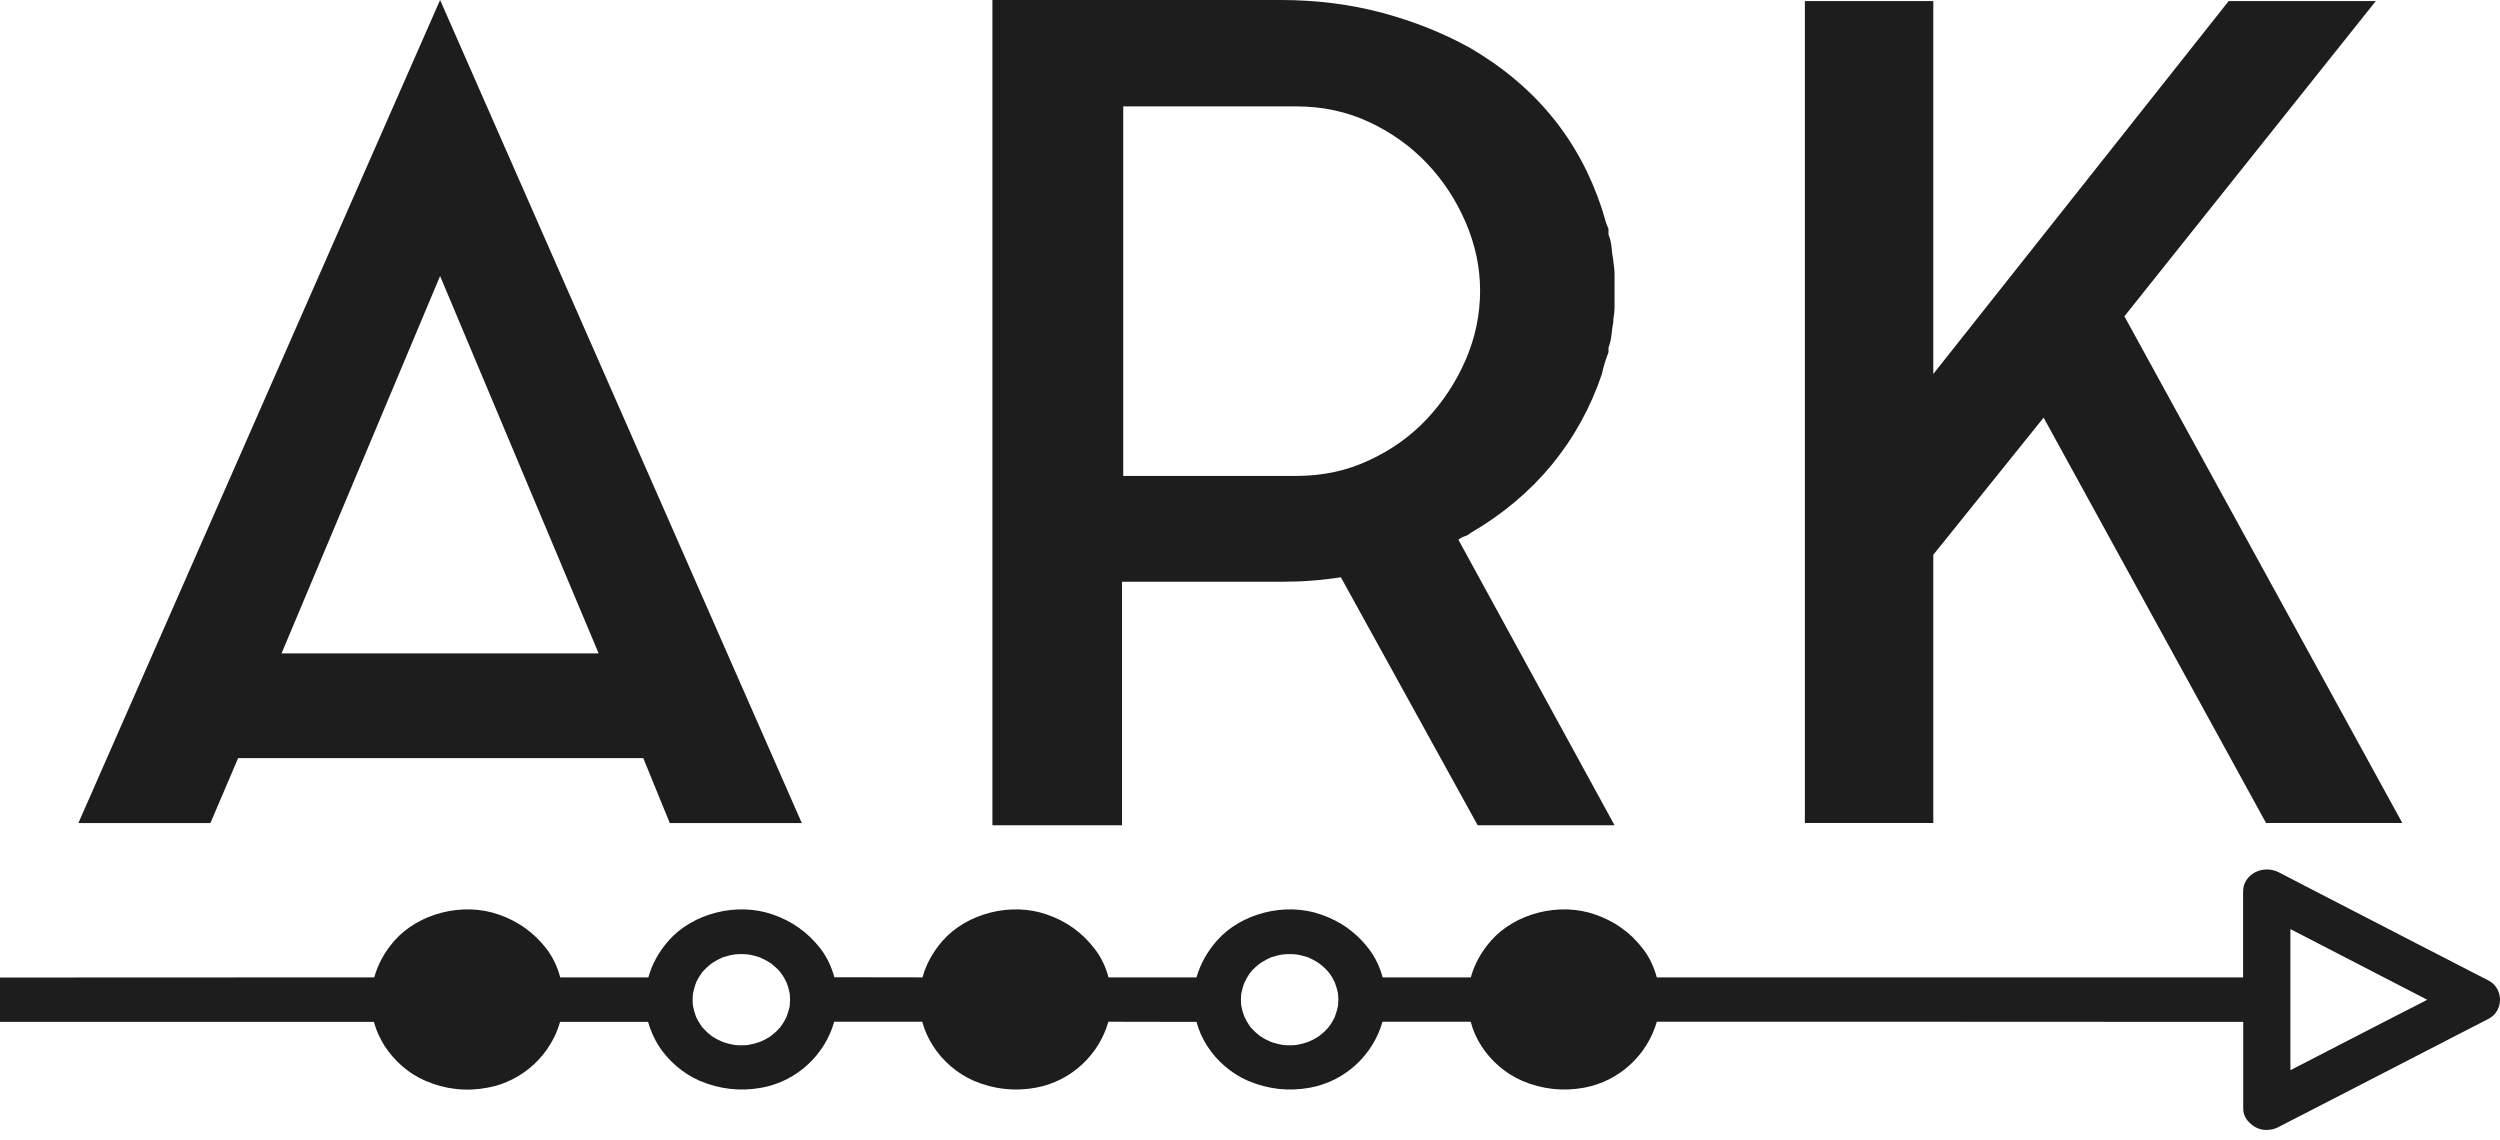
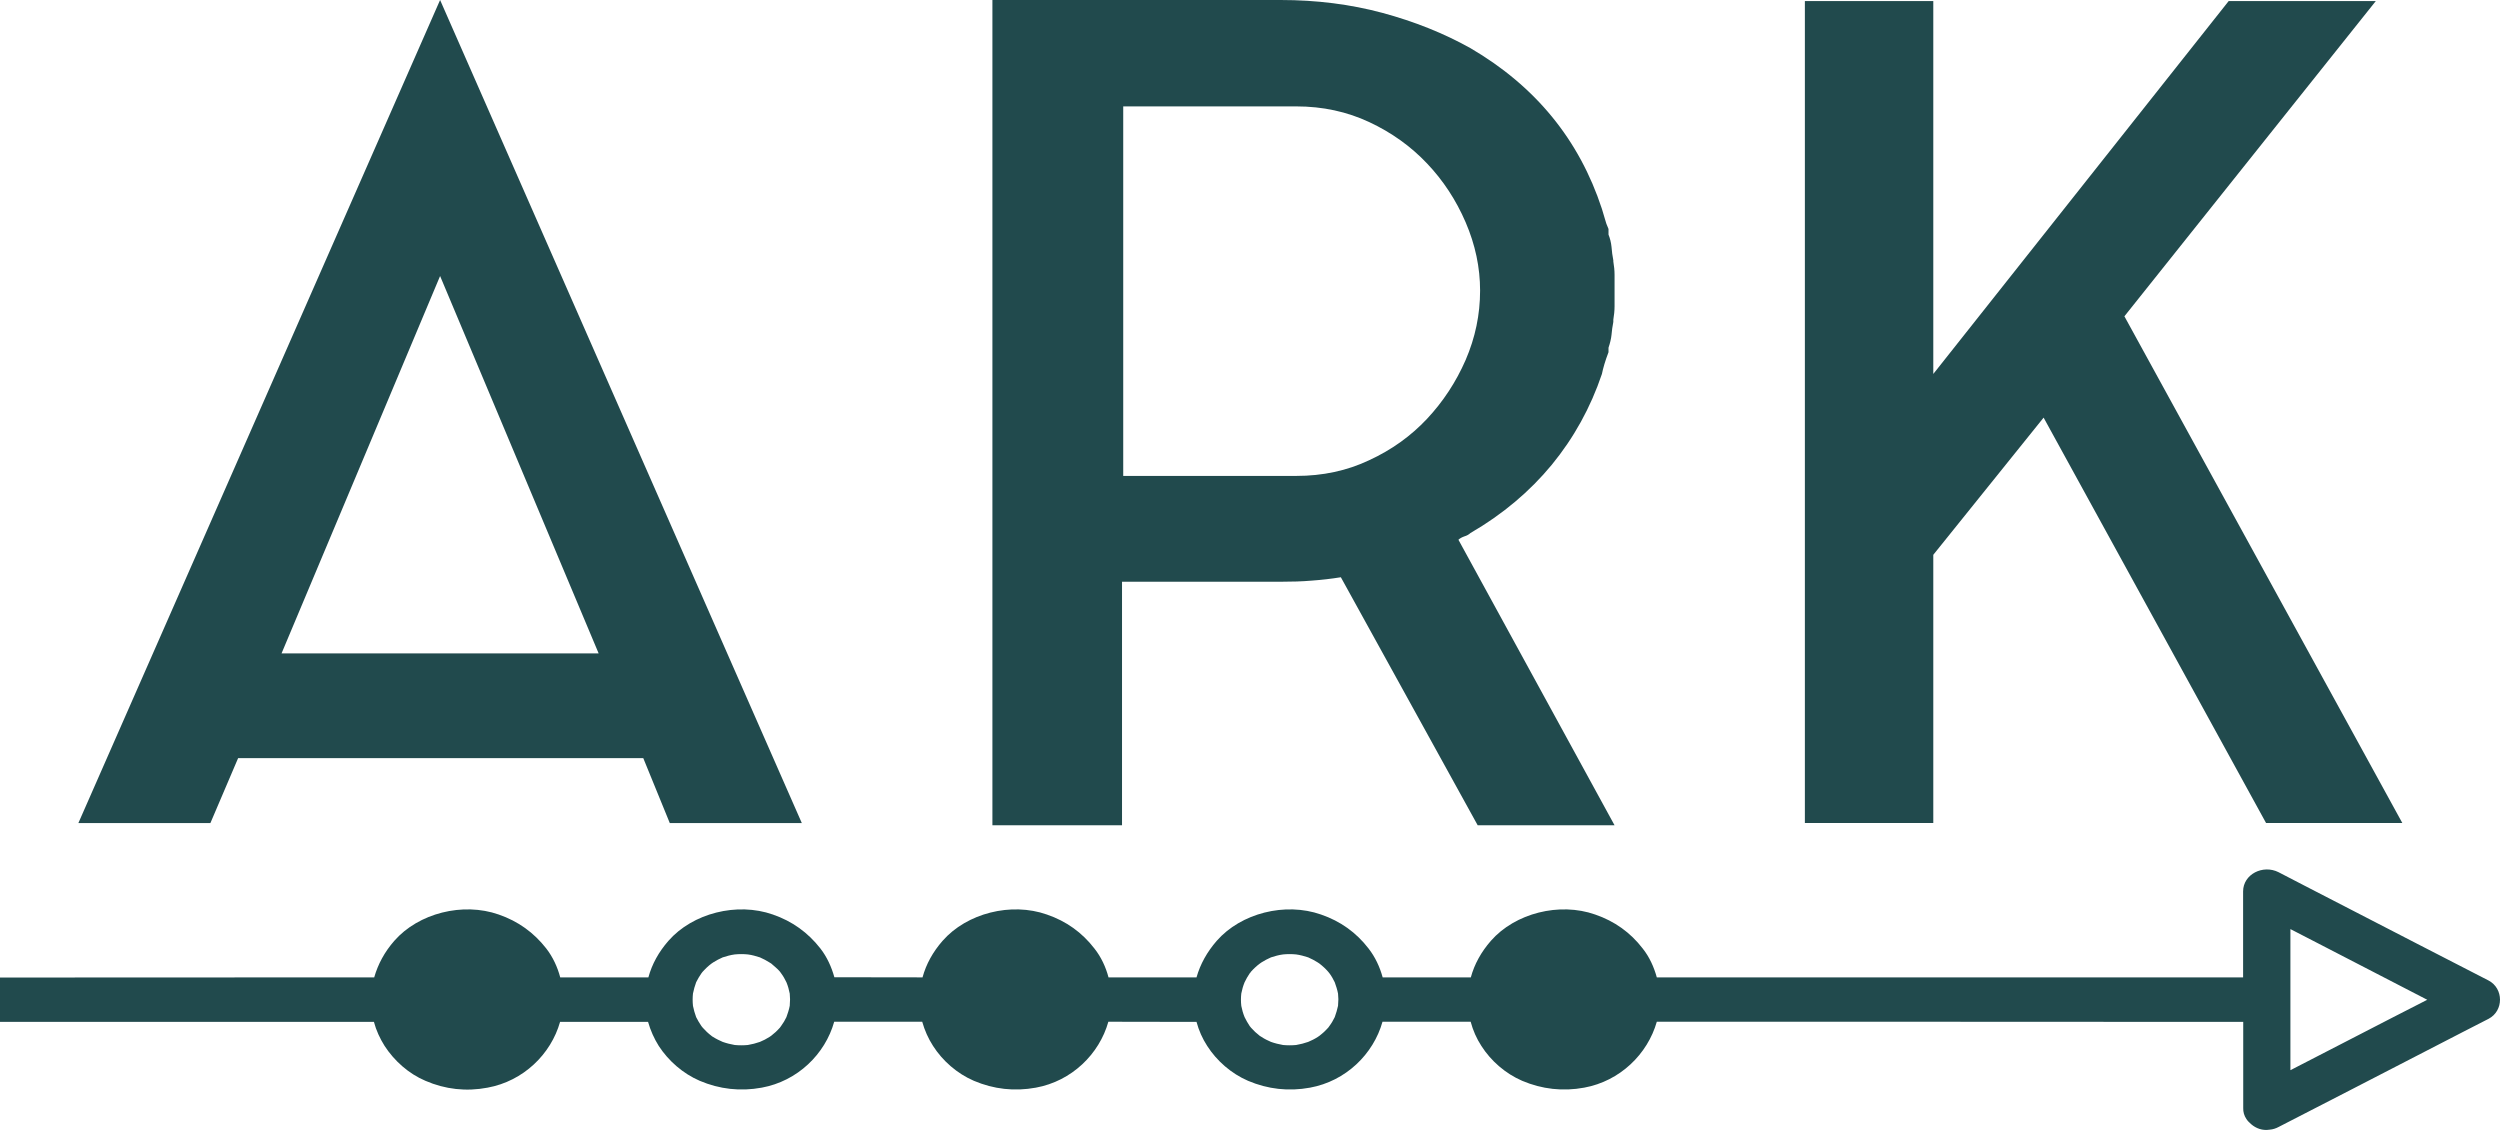
<svg xmlns="http://www.w3.org/2000/svg" width="79" height="36" viewBox="0 0 79 36" fill="none">
-   <path d="M2.477 26.008L13.907 0L25.337 26.008H21.165L20.327 23.956H7.525L6.649 26.008H2.477ZM8.897 20.647H18.917L13.907 8.722L8.897 20.647Z" fill="#1D1D1D" />
-   <path d="M50.62 11.819C50.262 12.88 49.734 13.835 49.038 14.685C48.338 15.534 47.481 16.255 46.467 16.843C46.414 16.892 46.352 16.927 46.276 16.949C46.2 16.976 46.133 17.011 46.086 17.056L51.02 26.079H46.695L42.371 18.241C42.066 18.29 41.761 18.325 41.456 18.347C41.152 18.374 40.818 18.383 40.466 18.383H35.456V26.079H31.36V0H40.466C41.609 0 42.68 0.137 43.685 0.407C44.7 0.681 45.628 1.053 46.467 1.522C48.524 2.725 49.905 4.419 50.62 6.599C50.658 6.719 50.686 6.825 50.715 6.918C50.739 7.015 50.777 7.121 50.829 7.236V7.413C50.877 7.533 50.91 7.661 50.924 7.802C50.934 7.944 50.953 8.085 50.981 8.227V8.262C51.005 8.404 51.02 8.545 51.02 8.687C51.02 8.829 51.02 8.983 51.02 9.147V9.253C51.02 9.395 51.02 9.536 51.02 9.678C51.02 9.819 51.005 9.961 50.981 10.102V10.173C50.953 10.315 50.934 10.452 50.924 10.58C50.91 10.713 50.877 10.845 50.829 10.987V11.129C50.724 11.403 50.658 11.633 50.62 11.819ZM40.961 15.039C41.799 15.039 42.566 14.875 43.266 14.543C43.976 14.216 44.585 13.778 45.095 13.234C45.6 12.694 46.009 12.075 46.314 11.376C46.619 10.669 46.771 9.939 46.771 9.182C46.771 8.453 46.619 7.732 46.314 7.024C46.009 6.316 45.6 5.697 45.095 5.166C44.585 4.627 43.976 4.189 43.266 3.857C42.566 3.53 41.799 3.362 40.961 3.362H35.494V15.039H40.961Z" fill="#1D1D1D" />
-   <path d="M75.075 0.034L67.131 9.995L75.913 26.006H71.607L64.578 13.197L61.092 17.532V26.006H57.034V0.034H61.092V11.817L70.426 0.034H75.075Z" fill="#1D1D1D" />
-   <path d="M78.635 30.983C77.883 30.593 77.135 30.209 76.382 29.824C75.197 29.209 74.011 28.598 72.825 27.988C72.553 27.846 72.282 27.705 72.005 27.563C71.51 27.311 70.882 27.625 70.882 28.169C70.882 28.944 70.882 29.713 70.882 30.483C70.882 30.62 70.882 30.753 70.882 30.885C70.872 30.885 70.867 30.885 70.858 30.885C70.167 30.885 52.798 30.885 52.355 30.885C52.265 30.558 52.122 30.239 51.907 29.97C51.522 29.47 51.026 29.111 50.407 28.899C49.279 28.501 47.878 28.855 47.111 29.731C46.807 30.08 46.592 30.465 46.478 30.885C45.716 30.885 43.859 30.885 43.692 30.885C43.602 30.553 43.454 30.239 43.244 29.97C42.858 29.47 42.363 29.111 41.744 28.899C40.611 28.501 39.215 28.855 38.448 29.731C38.144 30.08 37.929 30.465 37.81 30.885C37.605 30.885 35.748 30.885 35.029 30.885C34.943 30.558 34.795 30.239 34.581 29.97C34.195 29.47 33.7 29.111 33.081 28.899C31.952 28.501 30.552 28.855 29.785 29.731C29.48 30.08 29.266 30.465 29.152 30.885C28.528 30.885 26.671 30.881 26.366 30.881C26.275 30.553 26.132 30.239 25.923 29.97C25.532 29.47 25.037 29.111 24.422 28.899C23.289 28.501 21.889 28.855 21.122 29.731C20.817 30.08 20.603 30.465 20.489 30.885C19.97 30.885 18.112 30.885 17.703 30.885C17.617 30.558 17.469 30.239 17.26 29.97C16.869 29.47 16.374 29.111 15.759 28.899C14.626 28.501 13.226 28.855 12.459 29.731C12.154 30.08 11.945 30.465 11.825 30.885C11.378 30.885 0.576 30.89 1.51156e-05 30.89C1.51156e-05 30.89 1.51156e-05 30.976 1.51156e-05 31.241C1.51156e-05 30.976 1.51156e-05 31.241 1.51156e-05 31.394C1.51156e-05 31.74 1.51156e-05 31.588 1.51156e-05 31.588C1.51156e-05 31.858 1.51156e-05 31.858 1.51156e-05 31.858C0 32 0 32.141 0 32.158C0 32.158 1.51156e-05 31.858 0 32.141C0 32.189 0.003 32.14 1.77318e-05 32.292C3.37195e-05 32.198 3.47553e-05 32.192 1.77318e-05 32.292C0 32.278 3.57316e-05 32.186 1.77318e-05 32.292C0.41 32.292 11.102 32.292 11.816 32.292C11.887 32.562 12.007 32.818 12.154 33.053C12.459 33.521 12.911 33.928 13.445 34.154C14.069 34.424 14.731 34.499 15.407 34.371C16.541 34.163 17.412 33.309 17.698 32.292C17.941 32.292 20.398 32.292 20.479 32.292C20.555 32.562 20.67 32.818 20.817 33.053C21.122 33.521 21.579 33.924 22.113 34.154C22.737 34.419 23.394 34.495 24.07 34.371C25.204 34.163 26.075 33.309 26.361 32.287C26.57 32.287 28.423 32.287 29.142 32.287C29.218 32.557 29.333 32.818 29.485 33.053C29.785 33.521 30.242 33.924 30.776 34.154C31.4 34.419 32.057 34.495 32.733 34.371C33.867 34.163 34.738 33.309 35.024 32.287C35.648 32.287 37.505 32.292 37.81 32.292C37.882 32.562 37.996 32.818 38.148 33.053C38.448 33.521 38.906 33.924 39.439 34.154C40.063 34.419 40.72 34.495 41.396 34.371C42.53 34.163 43.401 33.309 43.687 32.287C43.73 32.287 46.278 32.287 46.473 32.287C46.545 32.557 46.659 32.818 46.812 33.053C47.111 33.521 47.569 33.924 48.102 34.154C48.726 34.419 49.388 34.495 50.059 34.371C51.193 34.163 52.065 33.309 52.355 32.287C52.474 32.287 70.748 32.287 70.886 32.292C70.886 32.915 70.886 33.544 70.886 34.167C70.886 34.446 70.886 34.724 70.886 35.003C70.886 35.008 70.886 35.012 70.886 35.016C70.882 35.136 70.915 35.255 70.986 35.361C71.005 35.392 71.029 35.419 71.053 35.445C71.062 35.45 71.067 35.459 71.072 35.463C71.077 35.468 71.077 35.472 71.082 35.472C71.22 35.618 71.42 35.715 71.634 35.706C71.663 35.706 71.696 35.702 71.725 35.698C71.825 35.689 71.92 35.658 72.01 35.609C72.763 35.224 73.51 34.84 74.263 34.45C75.449 33.84 76.635 33.225 77.821 32.615C78.097 32.473 78.368 32.332 78.64 32.194C79.121 31.942 79.121 31.235 78.635 30.983ZM24.851 32.141C24.804 32.239 24.751 32.332 24.684 32.42C24.67 32.438 24.661 32.455 24.646 32.473C24.604 32.517 24.561 32.566 24.513 32.61C24.465 32.65 24.422 32.69 24.37 32.73C24.351 32.743 24.332 32.756 24.313 32.77C24.218 32.831 24.118 32.88 24.013 32.924C23.889 32.968 23.765 32.999 23.632 33.022C23.494 33.035 23.356 33.035 23.218 33.022C23.089 32.999 22.96 32.968 22.837 32.924C22.737 32.88 22.632 32.831 22.537 32.77C22.517 32.761 22.498 32.747 22.484 32.734C22.432 32.694 22.384 32.654 22.337 32.61C22.294 32.566 22.251 32.522 22.208 32.477C22.194 32.46 22.179 32.442 22.165 32.425C22.103 32.332 22.046 32.239 21.998 32.141C21.956 32.026 21.922 31.907 21.898 31.788C21.884 31.655 21.884 31.527 21.898 31.394C21.922 31.274 21.956 31.155 21.998 31.04C22.046 30.943 22.103 30.845 22.165 30.757C22.179 30.744 22.189 30.726 22.203 30.708C22.251 30.66 22.289 30.615 22.337 30.571C22.384 30.527 22.432 30.487 22.479 30.452C22.498 30.439 22.517 30.425 22.537 30.412C22.632 30.35 22.732 30.301 22.837 30.253C22.96 30.213 23.089 30.177 23.218 30.16C23.356 30.146 23.494 30.146 23.632 30.16C23.765 30.177 23.889 30.213 24.013 30.253C24.118 30.301 24.218 30.35 24.313 30.412C24.332 30.421 24.351 30.434 24.37 30.447C24.418 30.487 24.465 30.527 24.513 30.571C24.561 30.611 24.604 30.655 24.646 30.704C24.661 30.721 24.67 30.739 24.684 30.757C24.751 30.845 24.804 30.943 24.851 31.04C24.899 31.155 24.932 31.274 24.956 31.398C24.961 31.451 24.965 31.509 24.965 31.566C24.965 31.575 24.965 31.584 24.965 31.593C24.965 31.655 24.961 31.721 24.956 31.783C24.932 31.907 24.894 32.022 24.851 32.141ZM42.282 31.783C42.258 31.902 42.22 32.022 42.178 32.141C42.13 32.239 42.078 32.332 42.011 32.42C41.996 32.438 41.987 32.455 41.973 32.473C41.93 32.517 41.887 32.566 41.839 32.61C41.792 32.65 41.749 32.69 41.696 32.73C41.677 32.743 41.658 32.756 41.639 32.77C41.544 32.831 41.444 32.88 41.339 32.924C41.215 32.968 41.092 32.999 40.958 33.022C40.82 33.035 40.682 33.035 40.544 33.022C40.415 32.999 40.287 32.968 40.163 32.924C40.063 32.88 39.958 32.831 39.868 32.77C39.849 32.761 39.83 32.747 39.81 32.734C39.763 32.694 39.711 32.654 39.663 32.61C39.62 32.566 39.577 32.522 39.534 32.477C39.52 32.46 39.506 32.442 39.491 32.425C39.429 32.332 39.377 32.239 39.329 32.141C39.282 32.026 39.248 31.907 39.225 31.788C39.21 31.655 39.21 31.527 39.225 31.394C39.248 31.274 39.282 31.155 39.329 31.04C39.377 30.943 39.429 30.845 39.491 30.757C39.506 30.744 39.52 30.726 39.529 30.708C39.572 30.66 39.615 30.615 39.663 30.571C39.711 30.527 39.758 30.487 39.806 30.452C39.825 30.439 39.844 30.425 39.863 30.412C39.958 30.35 40.058 30.301 40.163 30.253C40.287 30.213 40.411 30.177 40.544 30.16C40.682 30.146 40.82 30.146 40.958 30.16C41.087 30.177 41.215 30.213 41.339 30.253C41.444 30.301 41.544 30.35 41.639 30.412C41.658 30.421 41.677 30.434 41.692 30.447C41.744 30.487 41.792 30.527 41.839 30.571C41.882 30.611 41.925 30.655 41.968 30.704C41.982 30.721 41.996 30.739 42.011 30.757C42.078 30.845 42.13 30.943 42.178 31.04C42.22 31.155 42.258 31.274 42.282 31.398C42.287 31.451 42.287 31.509 42.292 31.566C42.292 31.575 42.292 31.584 42.292 31.588C42.287 31.655 42.287 31.717 42.282 31.783ZM75.63 32.141C74.544 32.703 73.458 33.26 72.377 33.818C72.377 33.442 72.377 33.07 72.377 32.694C72.377 31.584 72.377 30.469 72.377 29.359C72.749 29.554 73.125 29.744 73.501 29.939C74.568 30.487 75.635 31.04 76.701 31.593C76.344 31.774 75.987 31.956 75.63 32.141Z" fill="#1D1D1D" />
+   <path d="M2.477 26.008L13.907 0L25.337 26.008H21.165L20.327 23.956H7.525L6.649 26.008H2.477ZM8.897 20.647H18.917L13.907 8.722L8.897 20.647Z" fill="#214A4D" />
+   <path d="M50.62 11.819C50.262 12.88 49.734 13.835 49.038 14.685C48.338 15.534 47.481 16.255 46.467 16.843C46.414 16.892 46.352 16.927 46.276 16.949C46.2 16.976 46.133 17.011 46.086 17.056L51.02 26.079H46.695L42.371 18.241C42.066 18.29 41.761 18.325 41.456 18.347C41.152 18.374 40.818 18.383 40.466 18.383H35.456V26.079H31.36V0H40.466C41.609 0 42.68 0.137 43.685 0.407C44.7 0.681 45.628 1.053 46.467 1.522C48.524 2.725 49.905 4.419 50.62 6.599C50.658 6.719 50.686 6.825 50.715 6.918C50.739 7.015 50.777 7.121 50.829 7.236V7.413C50.877 7.533 50.91 7.661 50.924 7.802C50.934 7.944 50.953 8.085 50.981 8.227V8.262C51.005 8.404 51.02 8.545 51.02 8.687C51.02 8.829 51.02 8.983 51.02 9.147V9.253C51.02 9.395 51.02 9.536 51.02 9.678C51.02 9.819 51.005 9.961 50.981 10.102V10.173C50.953 10.315 50.934 10.452 50.924 10.58C50.91 10.713 50.877 10.845 50.829 10.987V11.129C50.724 11.403 50.658 11.633 50.62 11.819ZM40.961 15.039C41.799 15.039 42.566 14.875 43.266 14.543C43.976 14.216 44.585 13.778 45.095 13.234C45.6 12.694 46.009 12.075 46.314 11.376C46.619 10.669 46.771 9.939 46.771 9.182C46.771 8.453 46.619 7.732 46.314 7.024C46.009 6.316 45.6 5.697 45.095 5.166C44.585 4.627 43.976 4.189 43.266 3.857C42.566 3.53 41.799 3.362 40.961 3.362H35.494V15.039H40.961Z" fill="#214A4D" />
+   <path d="M75.075 0.034L67.131 9.995L75.913 26.006H71.607L64.578 13.197L61.092 17.532V26.006H57.034V0.034H61.092V11.817L70.426 0.034H75.075Z" fill="#214A4D" />
+   <path d="M78.635 30.982C77.883 30.593 77.135 30.208 76.382 29.823C75.197 29.209 74.011 28.598 72.825 27.988C72.553 27.846 72.282 27.705 72.005 27.563C71.51 27.311 70.882 27.625 70.882 28.169C70.882 28.943 70.882 29.713 70.882 30.483C70.882 30.62 70.882 30.752 70.882 30.885C70.872 30.885 70.867 30.885 70.858 30.885C70.167 30.885 52.798 30.885 52.355 30.885C52.265 30.558 52.122 30.239 51.907 29.97C51.522 29.47 51.026 29.111 50.407 28.899C49.279 28.501 47.878 28.855 47.111 29.731C46.807 30.08 46.592 30.465 46.478 30.885C45.716 30.885 43.859 30.885 43.692 30.885C43.602 30.553 43.454 30.239 43.244 29.97C42.858 29.47 42.363 29.111 41.744 28.899C40.611 28.501 39.215 28.855 38.448 29.731C38.144 30.08 37.929 30.465 37.81 30.885C37.605 30.885 35.748 30.885 35.029 30.885C34.943 30.558 34.795 30.239 34.581 29.97C34.195 29.47 33.7 29.111 33.081 28.899C31.952 28.501 30.552 28.855 29.785 29.731C29.48 30.08 29.266 30.465 29.152 30.885C28.528 30.885 26.671 30.881 26.366 30.881C26.275 30.553 26.132 30.239 25.923 29.97C25.532 29.47 25.037 29.111 24.422 28.899C23.289 28.501 21.889 28.855 21.122 29.731C20.817 30.08 20.603 30.465 20.489 30.885C19.97 30.885 18.112 30.885 17.703 30.885C17.617 30.558 17.469 30.239 17.26 29.97C16.869 29.47 16.374 29.111 15.759 28.899C14.626 28.501 13.226 28.855 12.459 29.731C12.154 30.08 11.945 30.465 11.825 30.885C11.378 30.885 0.576 30.89 1.51156e-05 30.89C1.51156e-05 30.89 1.51156e-05 30.975 1.51156e-05 31.241C1.51156e-05 30.975 1.51156e-05 31.241 1.51156e-05 31.394C1.51156e-05 31.74 1.51156e-05 31.588 1.51156e-05 31.588C1.51156e-05 31.858 1.51156e-05 31.858 1.51156e-05 31.858C0 32 0 32.141 0 32.158C0 32.158 1.51156e-05 31.858 0 32.141C0 32.189 0.003 32.14 1.77318e-05 32.292C3.37195e-05 32.198 3.47553e-05 32.191 1.77318e-05 32.292C0 32.278 3.57316e-05 32.186 1.77318e-05 32.292C0.41 32.292 11.102 32.292 11.816 32.292C11.887 32.561 12.007 32.818 12.154 33.052C12.459 33.521 12.911 33.928 13.445 34.154C14.069 34.424 14.731 34.499 15.407 34.37C16.541 34.163 17.412 33.309 17.698 32.292C17.941 32.292 20.398 32.292 20.479 32.292C20.555 32.561 20.67 32.818 20.817 33.052C21.122 33.521 21.579 33.924 22.113 34.154C22.737 34.419 23.394 34.494 24.07 34.37C25.204 34.163 26.075 33.309 26.361 32.287C26.57 32.287 28.423 32.287 29.142 32.287C29.218 32.557 29.333 32.818 29.485 33.052C29.785 33.521 30.242 33.924 30.776 34.154C31.4 34.419 32.057 34.494 32.733 34.37C33.867 34.163 34.738 33.309 35.024 32.287C35.648 32.287 37.505 32.292 37.81 32.292C37.882 32.561 37.996 32.818 38.148 33.052C38.448 33.521 38.906 33.924 39.439 34.154C40.063 34.419 40.72 34.494 41.396 34.37C42.53 34.163 43.401 33.309 43.687 32.287C43.73 32.287 46.278 32.287 46.473 32.287C46.545 32.557 46.659 32.818 46.812 33.052C47.111 33.521 47.569 33.924 48.102 34.154C48.726 34.419 49.388 34.494 50.059 34.37C51.193 34.163 52.065 33.309 52.355 32.287C52.474 32.287 70.748 32.287 70.886 32.292C70.886 32.915 70.886 33.543 70.886 34.167C70.886 34.446 70.886 34.724 70.886 35.003C70.886 35.007 70.886 35.012 70.886 35.016C70.882 35.136 70.915 35.255 70.986 35.361C71.005 35.392 71.029 35.419 71.053 35.445C71.062 35.45 71.067 35.459 71.072 35.463C71.077 35.467 71.077 35.472 71.082 35.472C71.22 35.618 71.42 35.715 71.634 35.706C71.663 35.706 71.696 35.702 71.725 35.697C71.825 35.689 71.92 35.658 72.01 35.609C72.763 35.224 73.51 34.839 74.263 34.45C75.449 33.84 76.635 33.225 77.821 32.614C78.097 32.473 78.368 32.331 78.64 32.194C79.121 31.942 79.121 31.235 78.635 30.982ZM24.851 32.141C24.804 32.239 24.751 32.331 24.684 32.42C24.67 32.438 24.661 32.455 24.646 32.473C24.604 32.517 24.561 32.566 24.513 32.61C24.465 32.65 24.422 32.69 24.37 32.73C24.351 32.743 24.332 32.756 24.313 32.769C24.218 32.831 24.118 32.88 24.013 32.924C23.889 32.968 23.765 32.999 23.632 33.022C23.494 33.035 23.356 33.035 23.218 33.022C23.089 32.999 22.96 32.968 22.837 32.924C22.737 32.88 22.632 32.831 22.537 32.769C22.517 32.761 22.498 32.747 22.484 32.734C22.432 32.694 22.384 32.654 22.337 32.61C22.294 32.566 22.251 32.522 22.208 32.477C22.194 32.46 22.179 32.442 22.165 32.424C22.103 32.331 22.046 32.239 21.998 32.141C21.956 32.026 21.922 31.907 21.898 31.787C21.884 31.655 21.884 31.526 21.898 31.394C21.922 31.274 21.956 31.155 21.998 31.04C22.046 30.943 22.103 30.845 22.165 30.757C22.179 30.744 22.189 30.726 22.203 30.708C22.251 30.66 22.289 30.615 22.337 30.571C22.384 30.527 22.432 30.487 22.479 30.452C22.498 30.438 22.517 30.425 22.537 30.412C22.632 30.35 22.732 30.301 22.837 30.253C22.96 30.213 23.089 30.177 23.218 30.16C23.356 30.146 23.494 30.146 23.632 30.16C23.765 30.177 23.889 30.213 24.013 30.253C24.118 30.301 24.218 30.35 24.313 30.412C24.332 30.421 24.351 30.434 24.37 30.447C24.418 30.487 24.465 30.527 24.513 30.571C24.561 30.611 24.604 30.655 24.646 30.704C24.661 30.721 24.67 30.739 24.684 30.757C24.751 30.845 24.804 30.943 24.851 31.04C24.899 31.155 24.932 31.274 24.956 31.398C24.961 31.451 24.965 31.509 24.965 31.566C24.965 31.575 24.965 31.584 24.965 31.593C24.965 31.655 24.961 31.721 24.956 31.783C24.932 31.907 24.894 32.022 24.851 32.141ZM42.282 31.783C42.258 31.902 42.22 32.022 42.178 32.141C42.13 32.239 42.078 32.331 42.011 32.42C41.996 32.438 41.987 32.455 41.973 32.473C41.93 32.517 41.887 32.566 41.839 32.61C41.792 32.65 41.749 32.69 41.696 32.73C41.677 32.743 41.658 32.756 41.639 32.769C41.544 32.831 41.444 32.88 41.339 32.924C41.215 32.968 41.092 32.999 40.958 33.022C40.82 33.035 40.682 33.035 40.544 33.022C40.415 32.999 40.287 32.968 40.163 32.924C40.063 32.88 39.958 32.831 39.868 32.769C39.849 32.761 39.83 32.747 39.81 32.734C39.763 32.694 39.711 32.654 39.663 32.61C39.62 32.566 39.577 32.522 39.534 32.477C39.52 32.46 39.506 32.442 39.491 32.424C39.429 32.331 39.377 32.239 39.329 32.141C39.282 32.026 39.248 31.907 39.225 31.787C39.21 31.655 39.21 31.526 39.225 31.394C39.248 31.274 39.282 31.155 39.329 31.04C39.377 30.943 39.429 30.845 39.491 30.757C39.506 30.744 39.52 30.726 39.529 30.708C39.572 30.66 39.615 30.615 39.663 30.571C39.711 30.527 39.758 30.487 39.806 30.452C39.825 30.438 39.844 30.425 39.863 30.412C39.958 30.35 40.058 30.301 40.163 30.253C40.287 30.213 40.411 30.177 40.544 30.16C40.682 30.146 40.82 30.146 40.958 30.16C41.087 30.177 41.215 30.213 41.339 30.253C41.444 30.301 41.544 30.35 41.639 30.412C41.658 30.421 41.677 30.434 41.692 30.447C41.744 30.487 41.792 30.527 41.839 30.571C41.882 30.611 41.925 30.655 41.968 30.704C41.982 30.721 41.996 30.739 42.011 30.757C42.078 30.845 42.13 30.943 42.178 31.04C42.22 31.155 42.258 31.274 42.282 31.398C42.287 31.451 42.287 31.509 42.292 31.566C42.292 31.575 42.292 31.584 42.292 31.588C42.287 31.655 42.287 31.717 42.282 31.783ZM75.63 32.141C74.544 32.703 73.458 33.26 72.377 33.818C72.377 33.442 72.377 33.07 72.377 32.694C72.377 31.584 72.377 30.469 72.377 29.359C72.749 29.554 73.125 29.744 73.501 29.939C74.568 30.487 75.635 31.04 76.701 31.593C76.344 31.774 75.987 31.956 75.63 32.141Z" fill="#214A4D" />
</svg>
